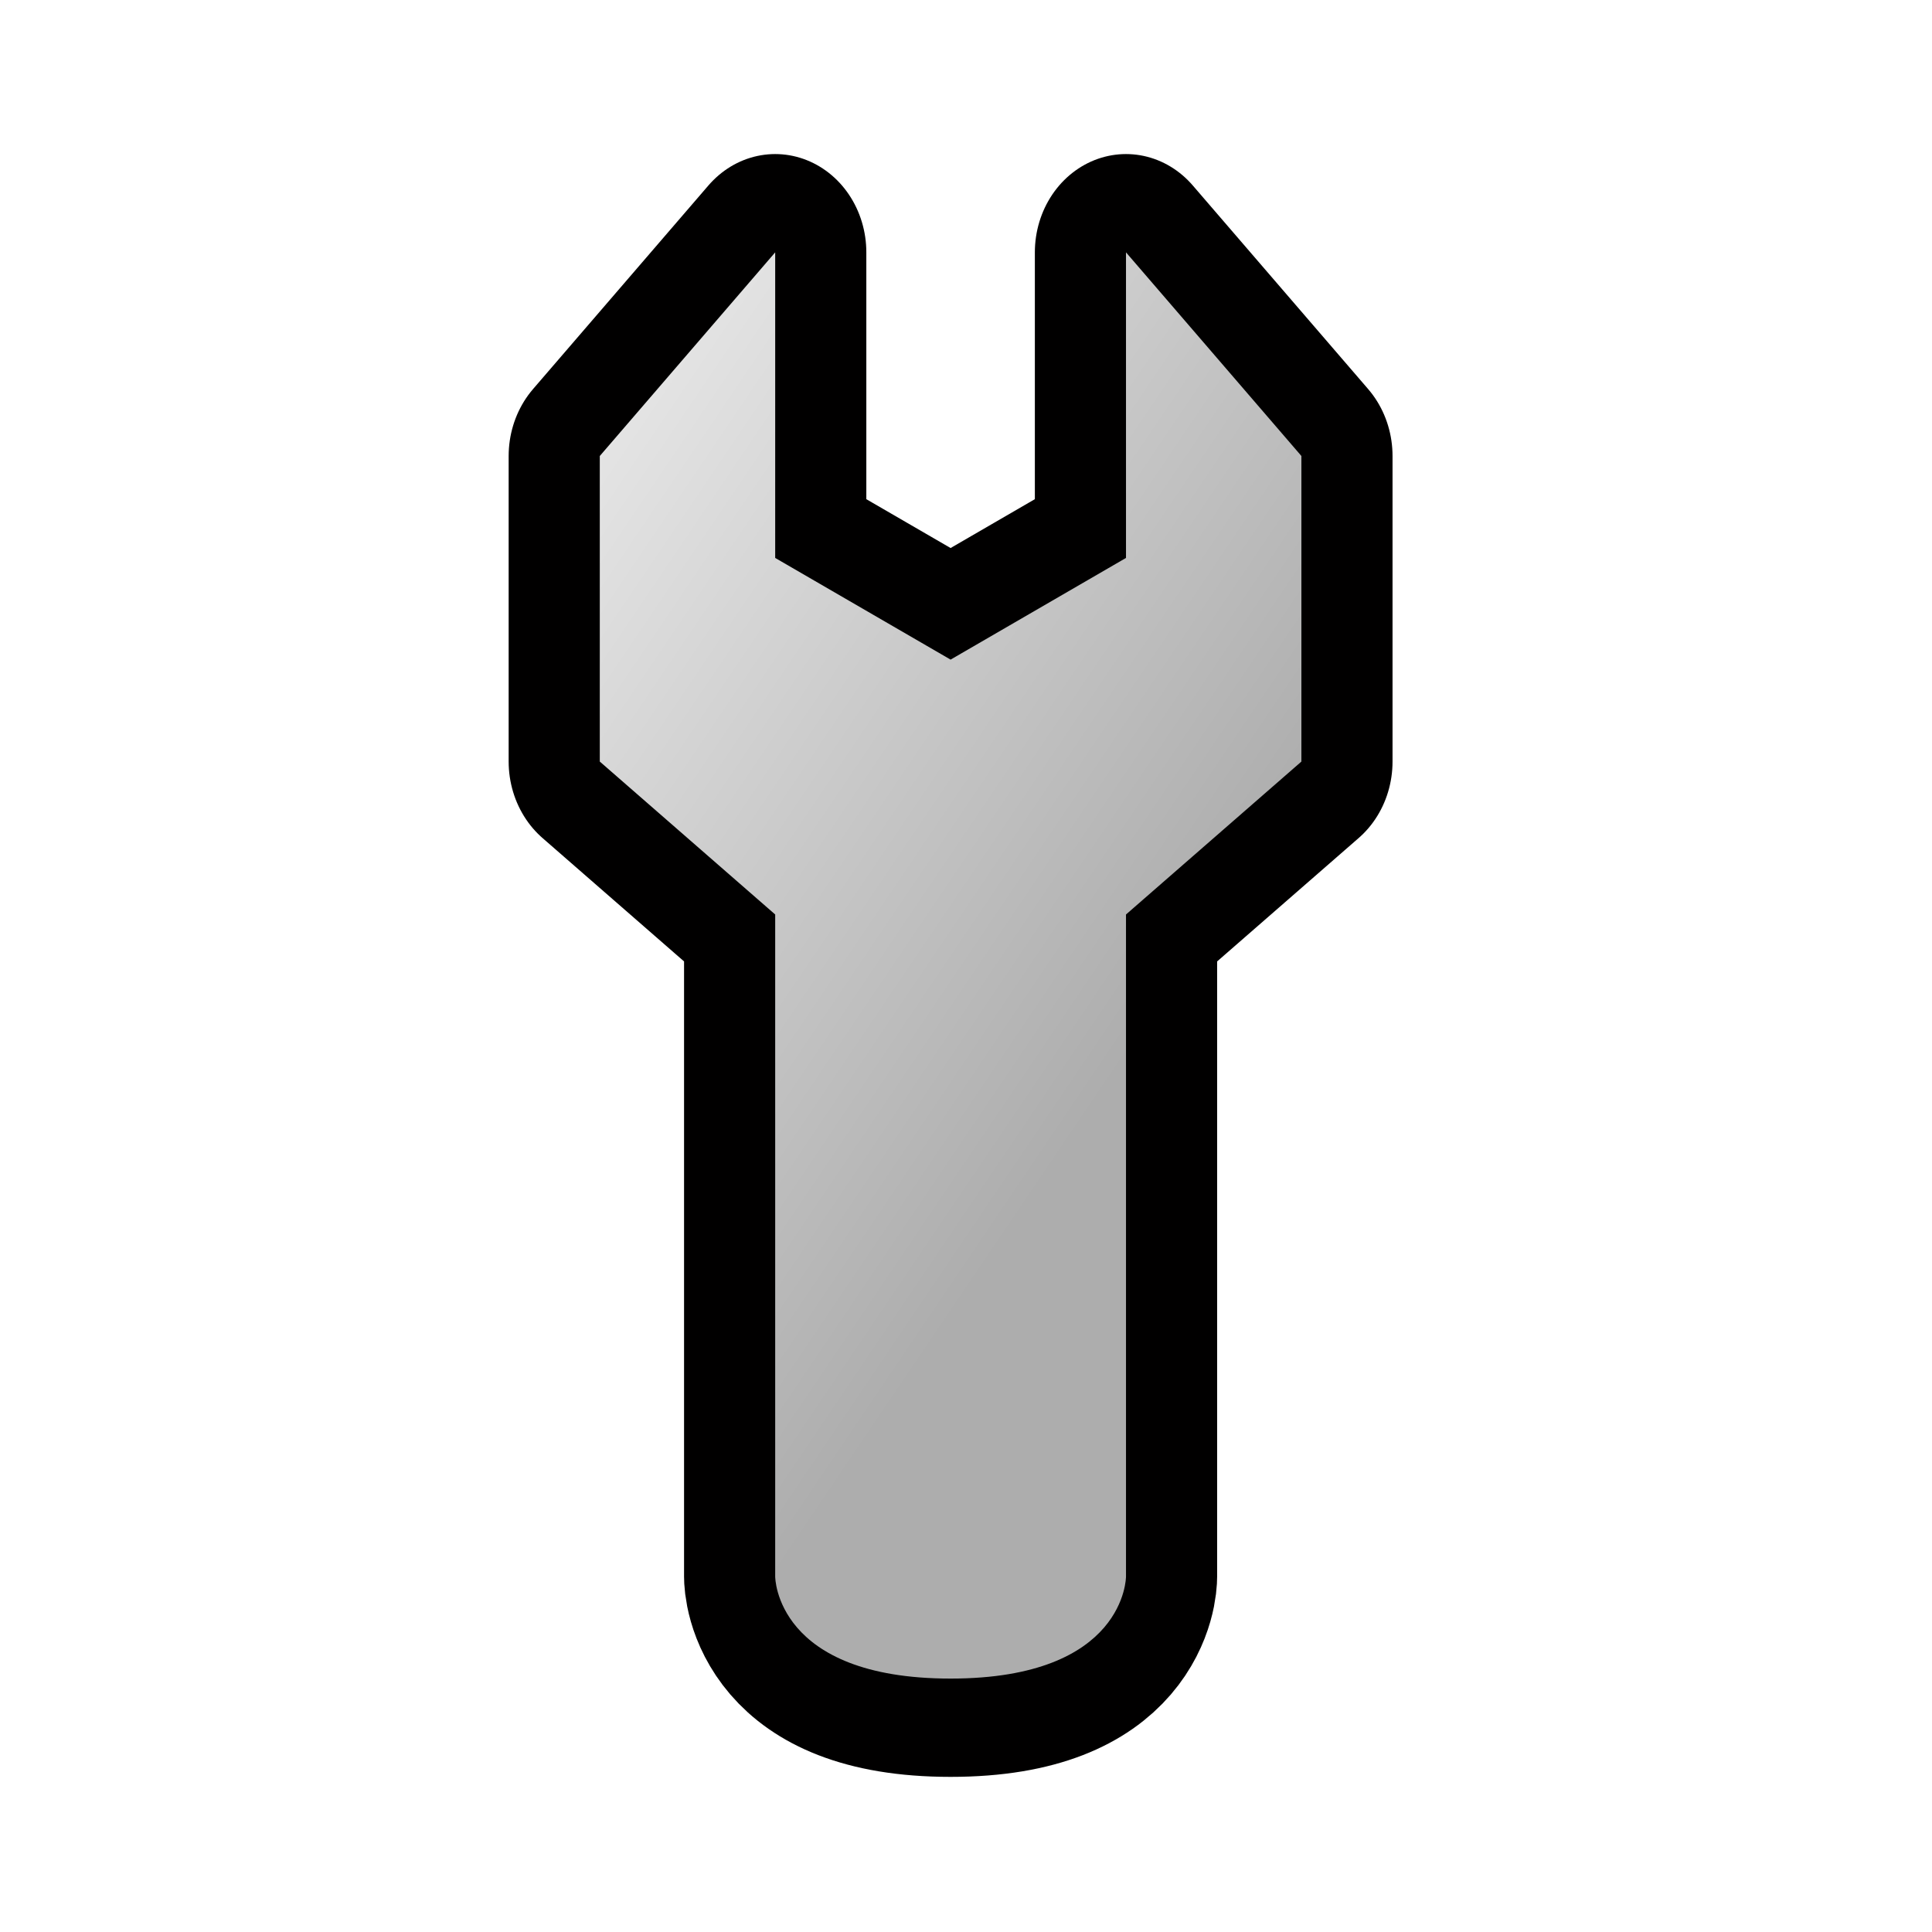
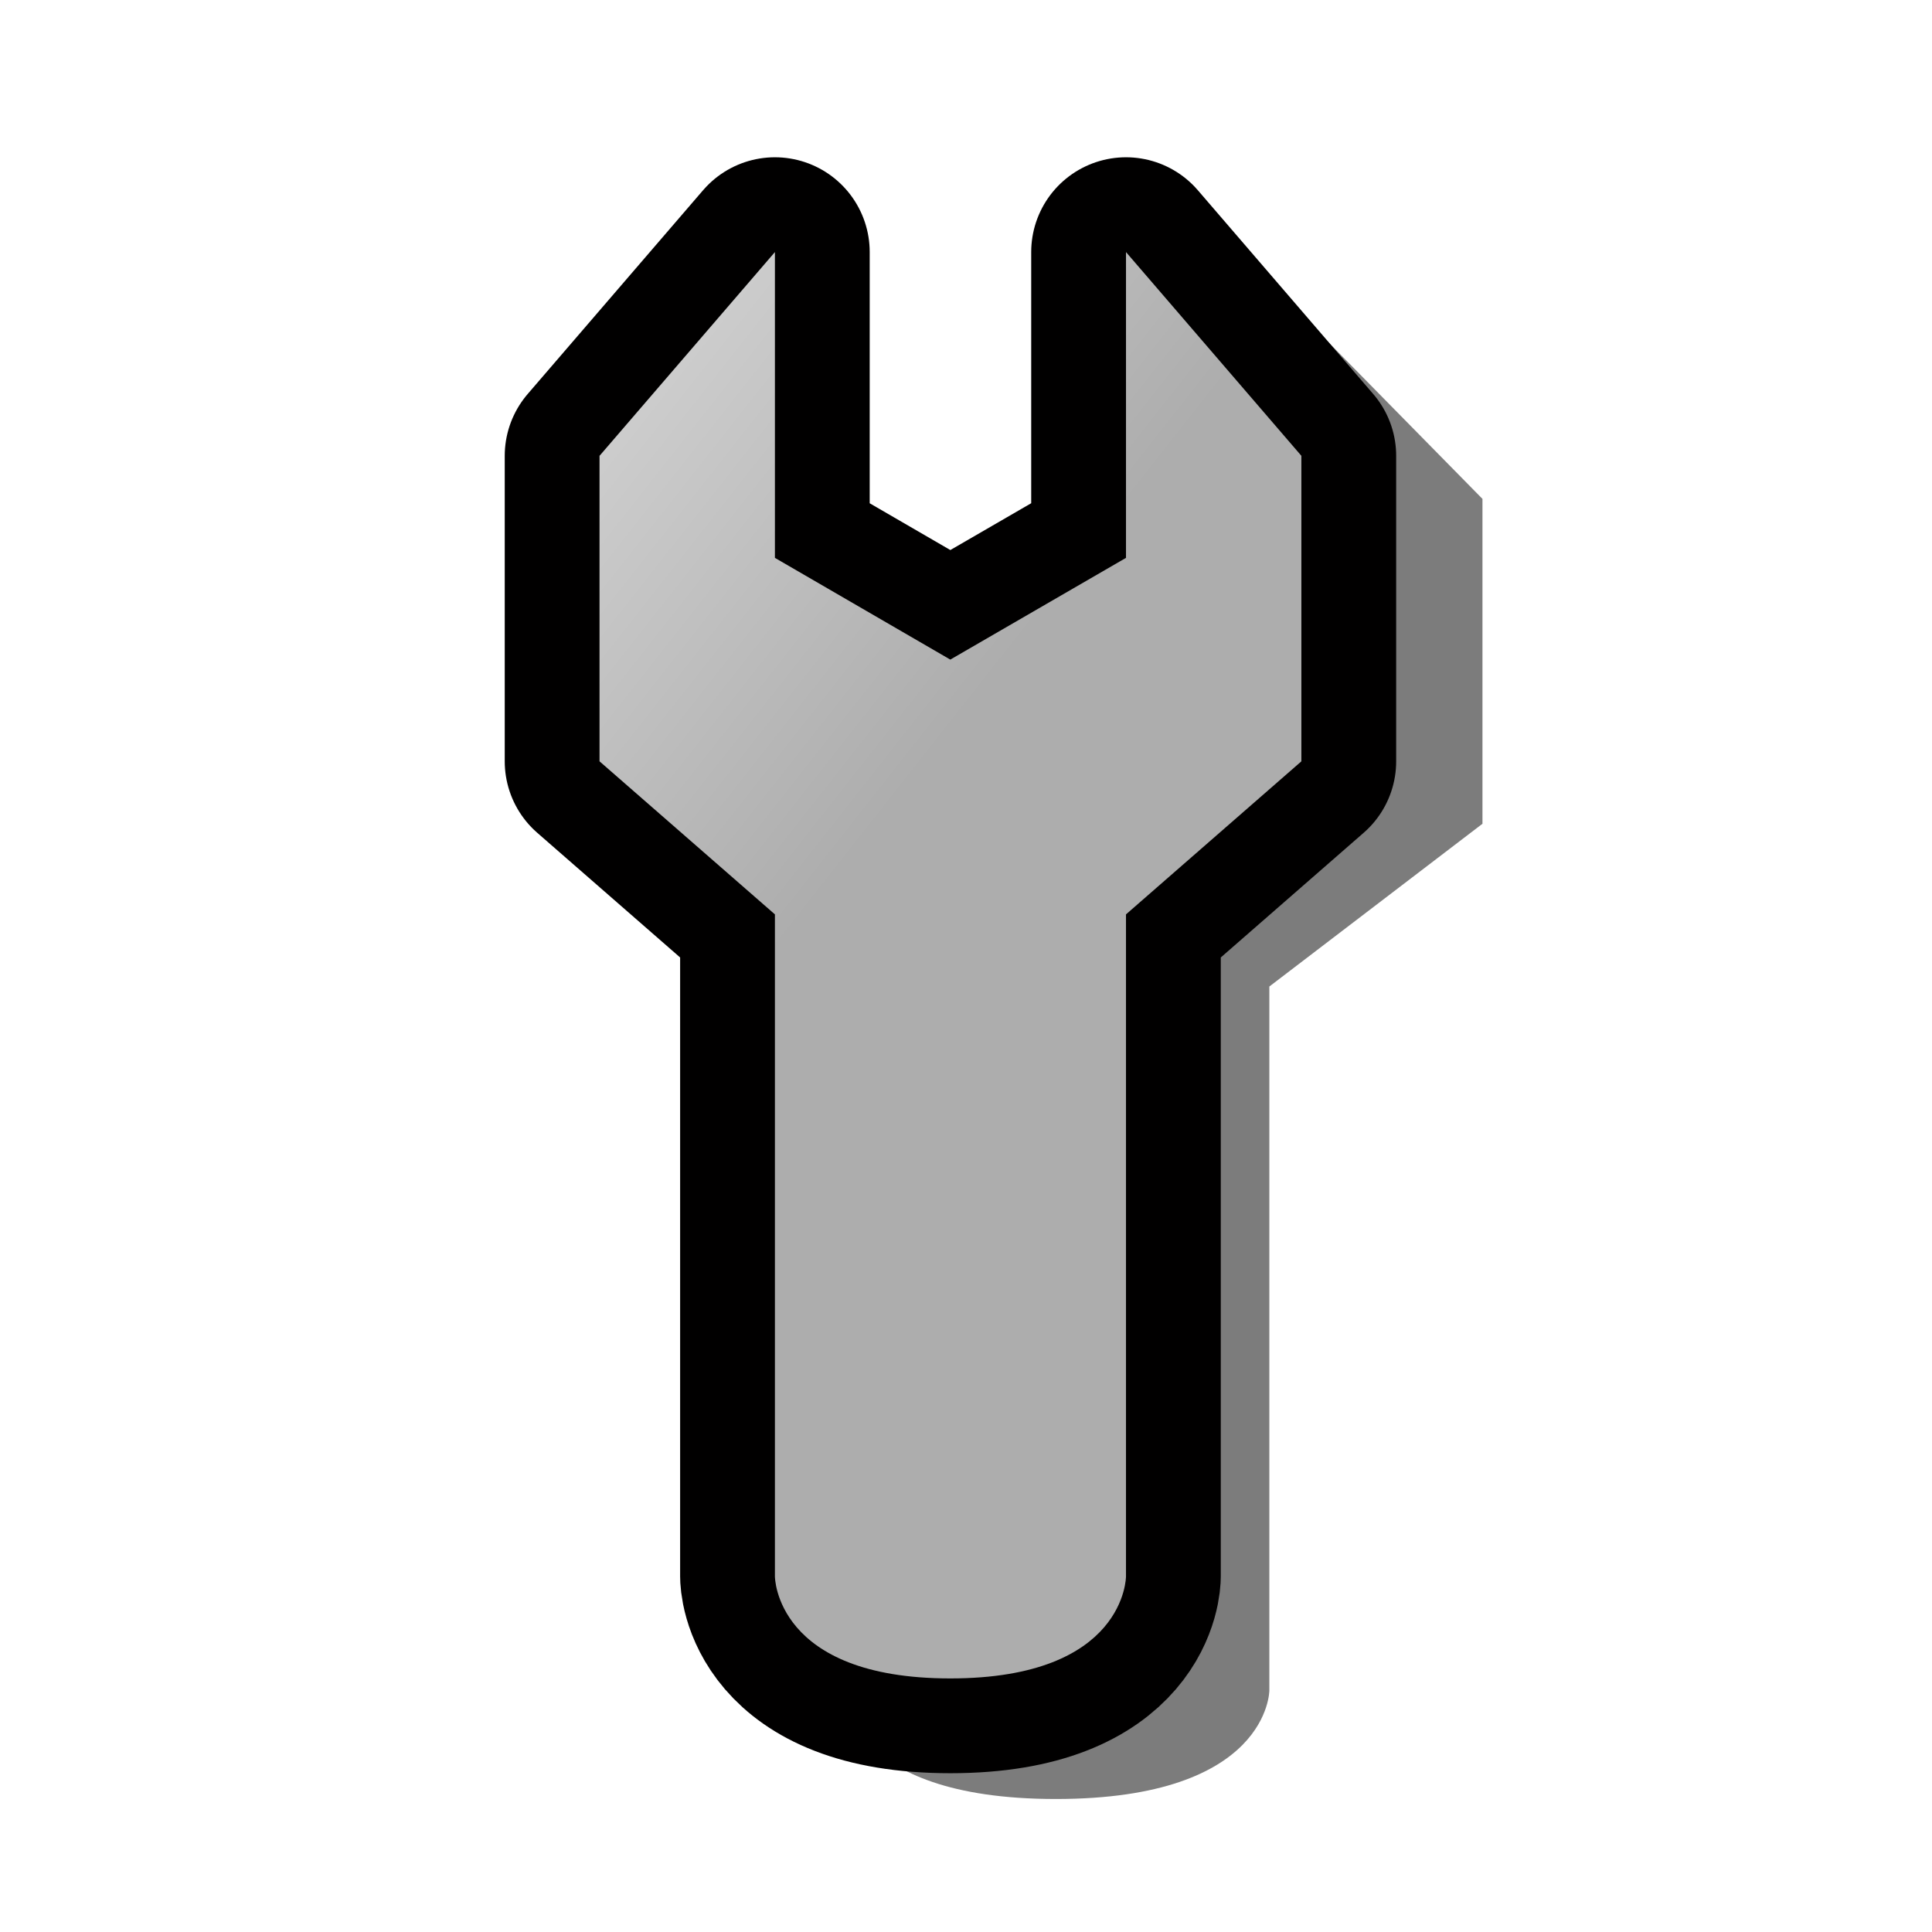
<svg xmlns="http://www.w3.org/2000/svg" version="1.1" width="64" height="64" color-interpolation="linearRGB">
  <g>
-     <path style="fill:none; stroke:#010000; stroke-width:7.482; stroke-linejoin:round" d="M24.79 4.84V16.47L31.99 20.34L39.19 16.47V4.84L46.39 12.59V24.22L39.19 30.04V55.24C39.19 55.24 39.19 59.12 31.99 59.12C24.79 59.12 24.79 55.24 24.79 55.24V30.04L17.59 24.22V12.59L24.79 4.84z" transform="matrix(0.807,0,0,0.8704,5.6737,4.1469)" />
-     <linearGradient id="gradient0" gradientUnits="userSpaceOnUse" x1="119.9" y1="-134.71" x2="148.32" y2="-113.99">
+     <path style="fill:#000000; fill-opacity:0.514" d="M25.67 8.35V18.48L31.48 21.85L37.3 18.48V8.35L43.11 15.1V25.22L37.3 30.29V52.22C37.3 52.22 37.3 55.6 31.48 55.6C25.67 55.6 25.67 52.22 25.67 52.22V30.29L19.86 25.22V15.1L25.67 8.35z            M25.67 8.35V18.48L31.48 21.85L37.3 18.48V8.35L43.11 15.1V25.22L37.3 30.29V52.22C37.3 52.22 37.3 55.6 31.48 55.6C25.67 55.6 25.67 52.22 25.67 52.22V30.29L19.86 25.22V15.1L25.67 8.35z" transform="matrix(1.2151,0,0,1.0634,-3.2744,0.4691)" />
+     <path style="fill:none; stroke:#010000; stroke-width:6.28; stroke-linejoin:round" d="M25.67 8.35V18.48L31.48 21.85L37.3 18.48V8.35L43.11 15.1V25.22L37.3 30.29V52.22C37.3 52.22 37.3 55.6 31.48 55.6C25.67 55.6 25.67 52.22 25.67 52.22V30.29L19.86 25.22V15.1L25.67 8.35z" />
+     <linearGradient id="gradient0" gradientUnits="userSpaceOnUse" x1="102.43" y1="-113.1" x2="125.36" y2="-95.06">
      <stop offset="0" stop-color="#ebebeb" />
      <stop offset="1" stop-color="#adadad" />
    </linearGradient>
-     <path style="fill:url(#gradient0)" d="M24.79 4.84V16.47L31.99 20.34L39.19 16.47V4.84L46.39 12.59V24.22L39.19 30.04V55.24C39.19 55.24 39.19 59.12 31.99 59.12C24.79 59.12 24.79 55.24 24.79 55.24V30.04L17.59 24.22V12.59L24.79 4.84z" transform="matrix(0.807,0,0,0.8704,5.6737,4.1469)" />
+     <path style="fill:url(#gradient0)" d="M25.67 8.35V18.48L31.48 21.85L37.3 18.48V8.35L43.11 15.1V25.22L37.3 30.29V52.22C37.3 52.22 37.3 55.6 31.48 55.6C25.67 55.6 25.67 52.22 25.67 52.22V30.29L19.86 25.22V15.1L25.67 8.35z" />
  </g>
</svg>
